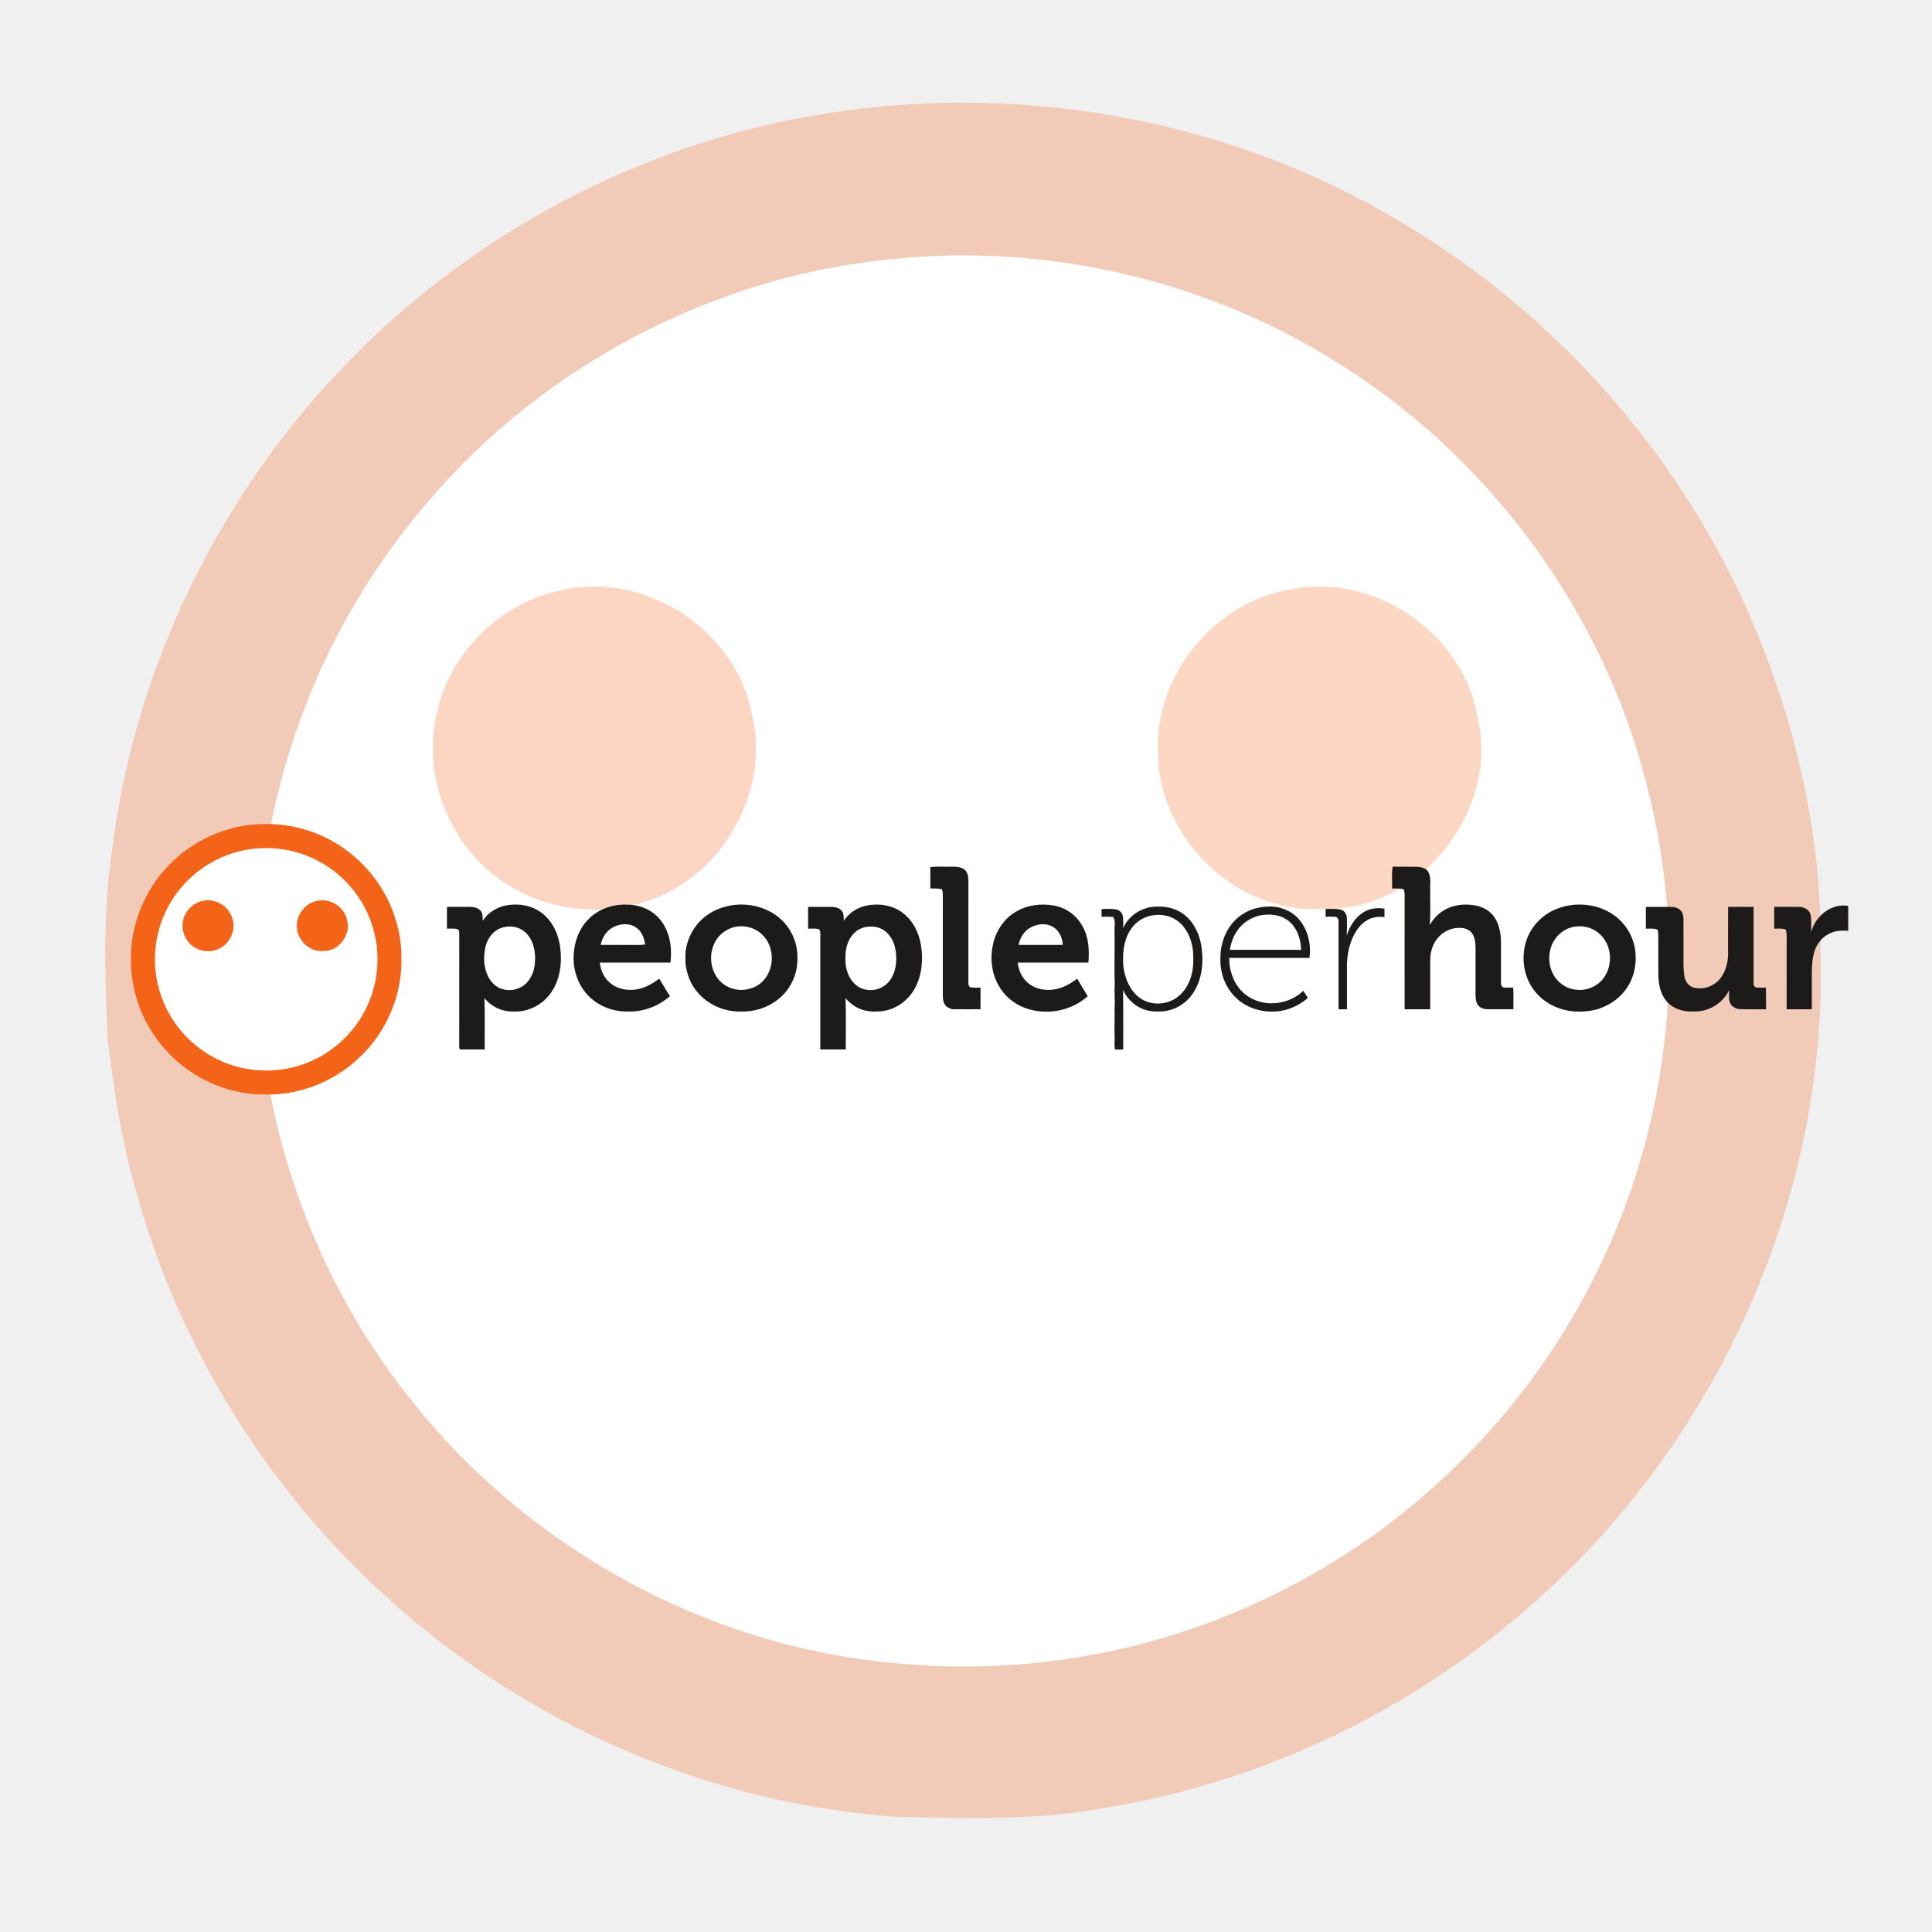
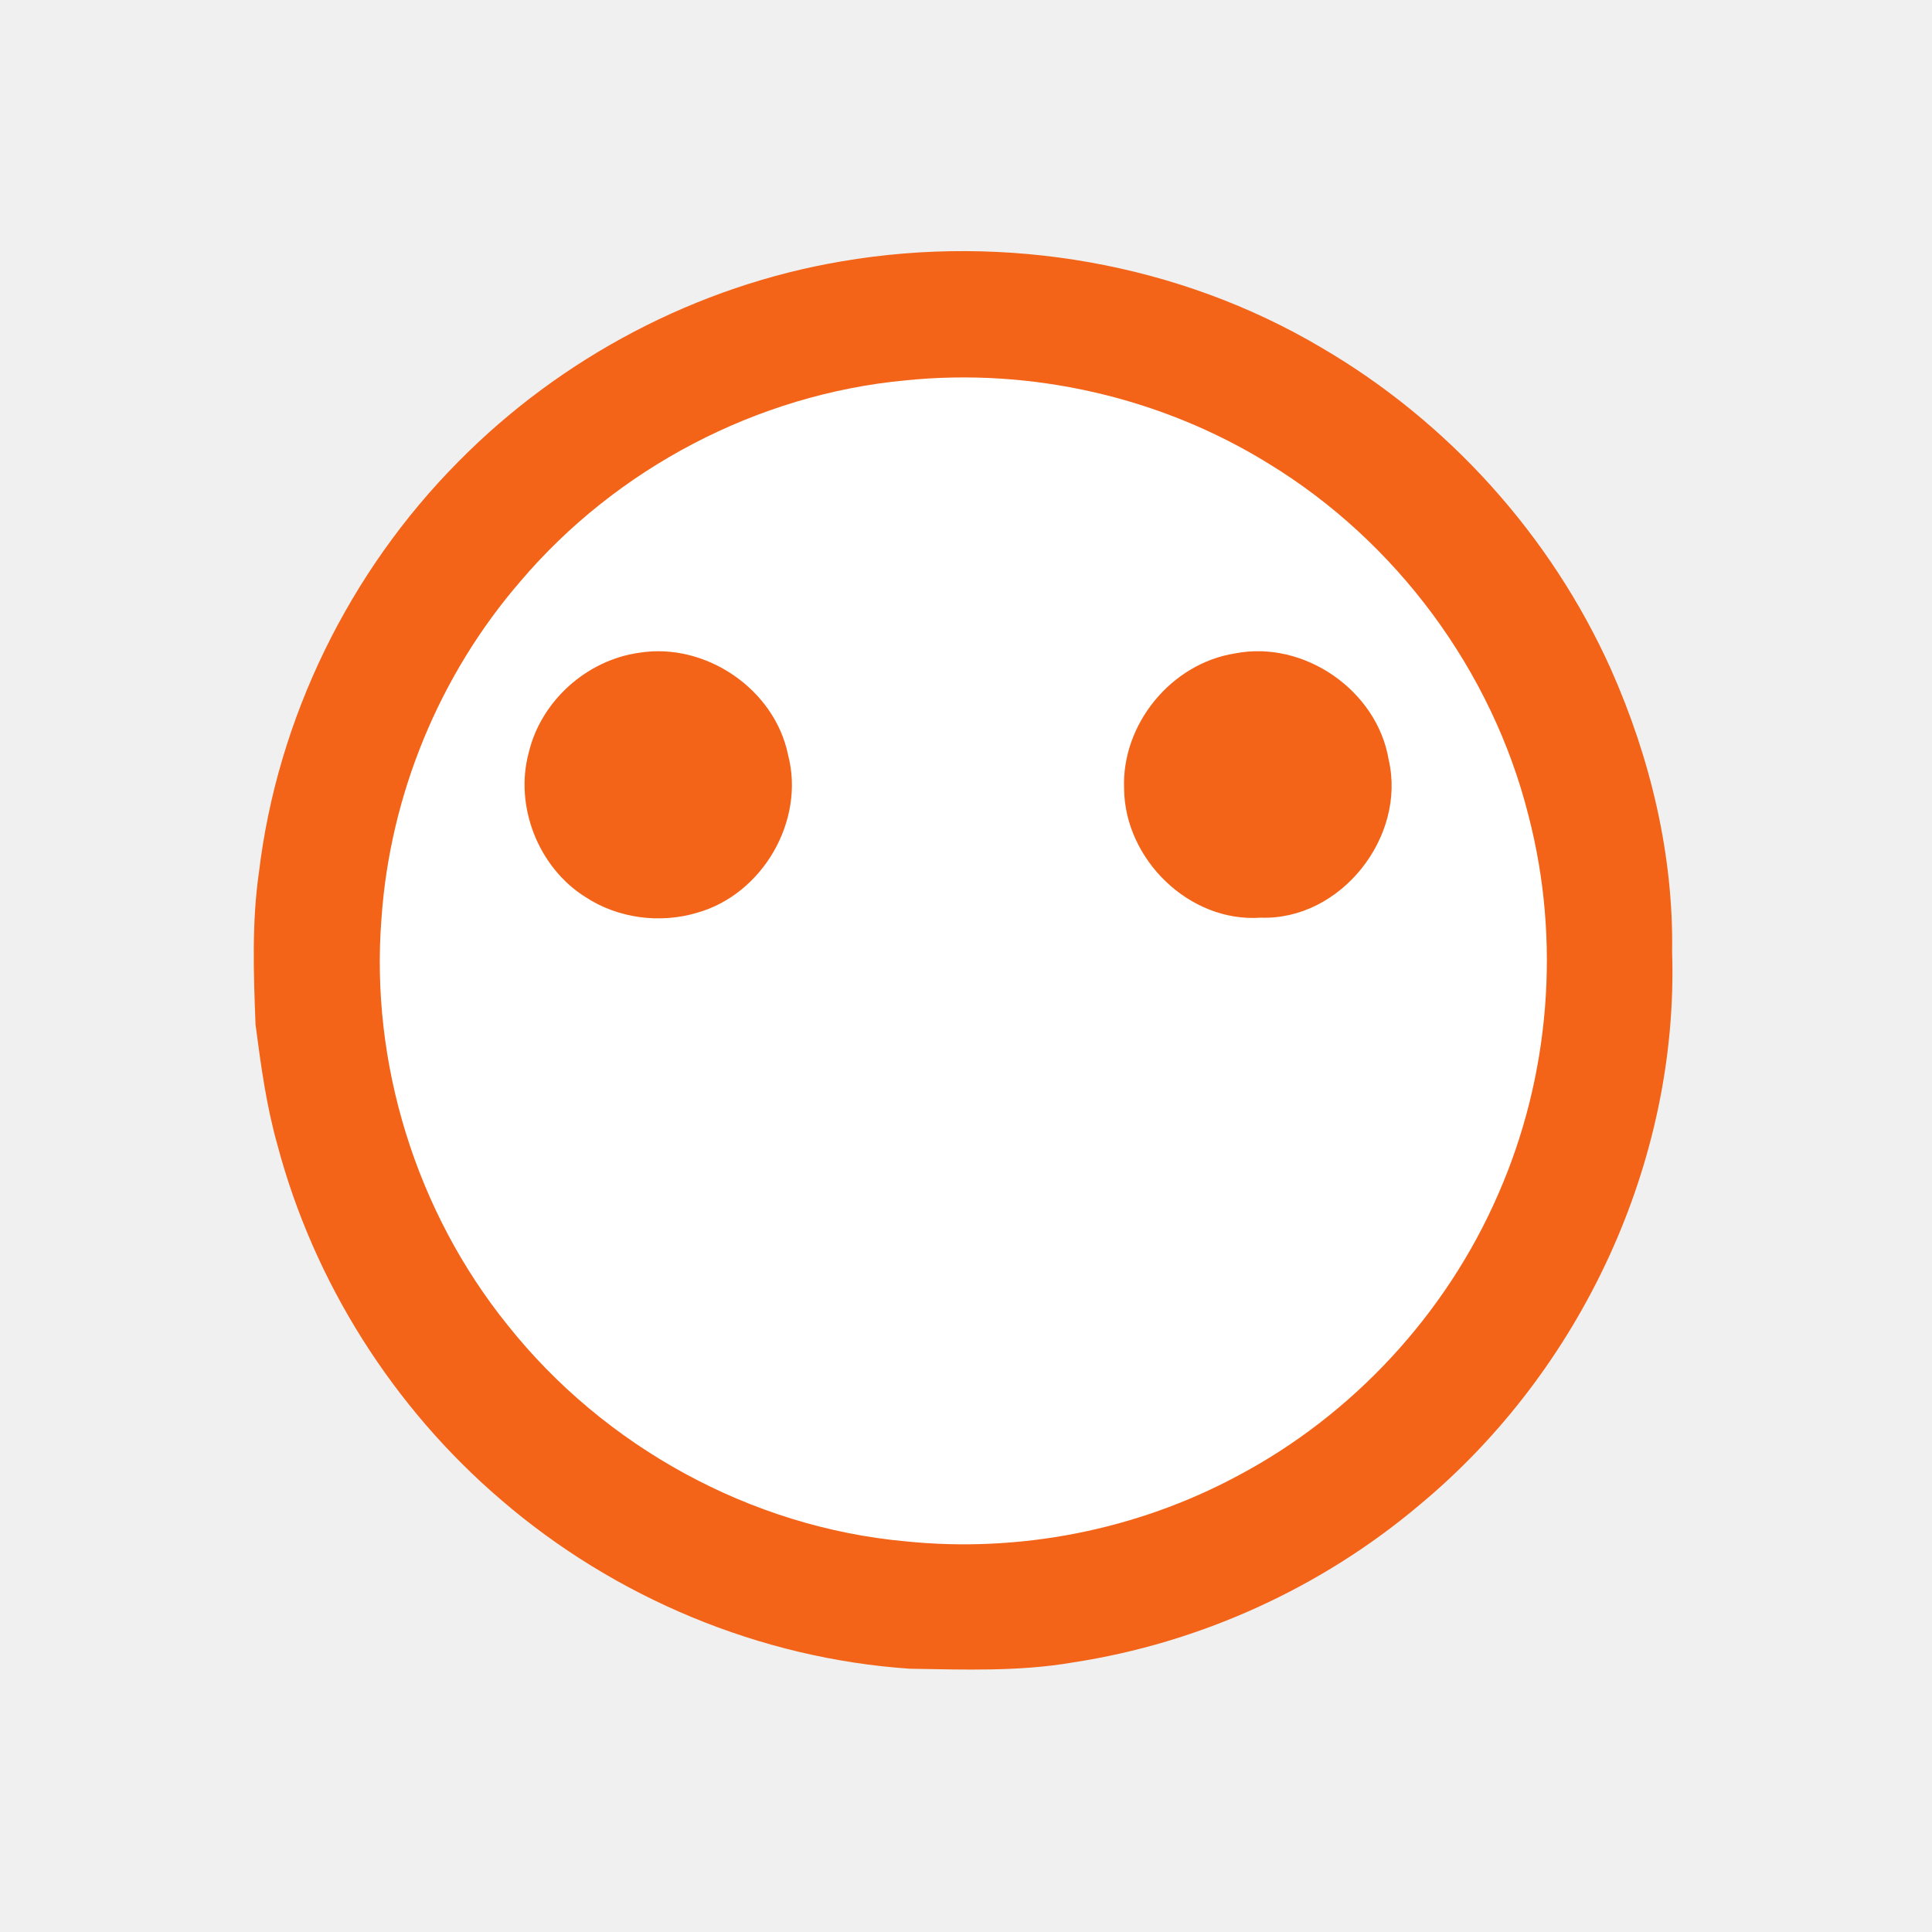
<svg xmlns="http://www.w3.org/2000/svg" version="1.1" id="svg1" width="150" height="150" viewBox="0 0 150 150">
  <defs id="defs1" />
  <g id="g1">
    <g id="group-R5">
-       <g id="g18">
-         <path id="path2-3" d="m 63.387,8.929 c 15.358,-2.625 31.651,0.159 45.077,8.132 11.868,6.936 21.516,17.631 27.14,30.176 3.692,8.313 5.882,17.403 5.74,26.522 0.634,19.735 -8.568,39.36 -23.711,51.928 -9.221,7.788 -20.623,12.98 -32.563,14.797 -5.047,0.869 -10.196,0.67 -15.292,0.588 C 55.724,140.119 42.08,134.415 31.415,125.233 21.269,116.563 13.811,104.772 10.389,91.864 9.348,88.175 8.837,84.377 8.341,80.595 8.156,75.819 7.981,71.007 8.665,66.264 10.402,51.826 17.133,38.077 27.369,27.756 37.03,17.946 49.799,11.221 63.387,8.929 v 0" style="fill:#f36318;fill-opacity:0.259;fill-rule:nonzero;stroke:none;stroke-width:0.846" />
+       <g id="g18" transform="matrix(0.8269116,0,0,0.8269116,12.94271,12.90548)">
+         <path id="path2-3" d="m 63.387,8.929 c 15.358,-2.625 31.651,0.159 45.077,8.132 11.868,6.936 21.516,17.631 27.14,30.176 3.692,8.313 5.882,17.403 5.74,26.522 0.634,19.735 -8.568,39.36 -23.711,51.928 -9.221,7.788 -20.623,12.98 -32.563,14.797 -5.047,0.869 -10.196,0.67 -15.292,0.588 C 55.724,140.119 42.08,134.415 31.415,125.233 21.269,116.563 13.811,104.772 10.389,91.864 9.348,88.175 8.837,84.377 8.341,80.595 8.156,75.819 7.981,71.007 8.665,66.264 10.402,51.826 17.133,38.077 27.369,27.756 37.03,17.946 49.799,11.221 63.387,8.929 v 0" style="fill:#f36318;fill-opacity:1;fill-rule:nonzero;stroke:none;stroke-width:0.846" />
        <path id="path3-5" d="m 69.368,20.106 c 11.811,-1.206 23.989,1.565 34.089,7.814 11.986,7.312 20.969,19.411 24.401,33.039 3.055,11.739 2.031,24.474 -2.847,35.572 -4.886,11.246 -13.664,20.726 -24.491,26.449 -9.466,5.077 -20.458,7.23 -31.143,6.133 C 54.836,127.793 41.066,120.213 31.996,108.792 23.435,98.176 19.095,84.228 20.165,70.633 20.961,59.05 25.602,47.784 33.189,39.001 42.212,28.357 55.463,21.407 69.368,20.106 v 0" style="fill:#ffffff;fill-opacity:1;fill-rule:nonzero;stroke:none;stroke-width:0.846" />
-         <path id="path4-6" d="m 44.323,45.687 c 6.229,-1.027 12.762,3.386 14.021,9.598 1.609,6.16 -2.378,13.043 -8.488,14.791 -3.501,1.064 -7.468,0.561 -10.536,-1.457 -4.429,-2.768 -6.701,-8.551 -5.318,-13.598 1.156,-4.816 5.423,-8.637 10.321,-9.334 v 0" style="fill:#f36318;fill-opacity:0.259;fill-rule:nonzero;stroke:none;stroke-width:0.846" />
-         <path id="path5-2" d="m 100.293,45.746 c 6.477,-1.284 13.357,3.468 14.44,9.982 1.682,7.243 -4.511,15.094 -12.015,14.826 C 96.023,71.03 89.955,65.085 89.892,58.456 89.638,52.408 94.305,46.691 100.293,45.746 v 0" style="fill:#f36318;fill-opacity:0.257;fill-rule:nonzero;stroke:none;stroke-width:0.846" />
+         <path id="path4-6" d="m 44.323,45.687 c 6.229,-1.027 12.762,3.386 14.021,9.598 1.609,6.16 -2.378,13.043 -8.488,14.791 -3.501,1.064 -7.468,0.561 -10.536,-1.457 -4.429,-2.768 -6.701,-8.551 -5.318,-13.598 1.156,-4.816 5.423,-8.637 10.321,-9.334 v 0" style="fill:#f36318;fill-opacity:1;fill-rule:nonzero;stroke:none;stroke-width:0.846" />
+         <path id="path5-2" d="m 100.293,45.746 c 6.477,-1.284 13.357,3.468 14.44,9.982 1.682,7.243 -4.511,15.094 -12.015,14.826 C 96.023,71.03 89.955,65.085 89.892,58.456 89.638,52.408 94.305,46.691 100.293,45.746 v 0" style="fill:#f36318;fill-opacity:1;fill-rule:nonzero;stroke:none;stroke-width:0.846" />
      </g>
-       <path id="path2" d="m 18.869,64.124 c 2.422,-0.414 4.991,0.025 7.108,1.282 1.871,1.094 3.393,2.78 4.28,4.758 0.582,1.311 0.928,2.744 0.905,4.182 0.1,3.112 -1.351,6.207 -3.739,8.189 -1.454,1.228 -3.252,2.047 -5.135,2.333 -0.796,0.137 -1.608,0.106 -2.411,0.093 -2.216,-0.15 -4.368,-1.049 -6.049,-2.497 -1.6,-1.367 -2.776,-3.227 -3.316,-5.262 -0.164,-0.582 -0.245,-1.181 -0.323,-1.777 -0.029,-0.753 -0.057,-1.512 0.051,-2.26 0.274,-2.277 1.335,-4.445 2.949,-6.072 1.523,-1.547 3.537,-2.607 5.68,-2.969 v 0" style="fill:#f36318;fill-opacity:1;fill-rule:nonzero;stroke:none;stroke-width:0.133" />
-       <path id="path3" d="m 19.813,65.886 c 1.862,-0.19 3.783,0.247 5.376,1.232 1.89,1.153 3.307,3.061 3.848,5.21 0.482,1.851 0.32,3.859 -0.449,5.609 -0.77,1.773 -2.155,3.268 -3.862,4.171 -1.493,0.801 -3.226,1.14 -4.911,0.967 -2.293,-0.208 -4.465,-1.404 -5.895,-3.205 -1.35,-1.674 -2.034,-3.873 -1.866,-6.017 0.126,-1.827 0.857,-3.603 2.054,-4.988 1.423,-1.679 3.513,-2.774 5.705,-2.98 v 0" style="fill:#ffffff;fill-opacity:1;fill-rule:nonzero;stroke:none;stroke-width:0.133" />
-       <path id="path4" d="m 15.863,69.92 c 0.982,-0.162 2.013,0.534 2.211,1.513 0.254,0.971 -0.375,2.057 -1.339,2.332 -0.552,0.168 -1.178,0.089 -1.661,-0.23 -0.698,-0.436 -1.057,-1.348 -0.839,-2.144 0.182,-0.759 0.855,-1.362 1.628,-1.472 v 0" style="fill:#f36318;fill-opacity:1;fill-rule:nonzero;stroke:none;stroke-width:0.133" />
-       <path id="path5" d="m 24.689,69.929 c 1.021,-0.203 2.106,0.547 2.277,1.574 0.265,1.142 -0.711,2.38 -1.895,2.338 -1.056,0.075 -2.013,-0.862 -2.022,-1.908 -0.04,-0.954 0.696,-1.855 1.64,-2.004 v 0" style="fill:#f36318;fill-opacity:1;fill-rule:nonzero;stroke:none;stroke-width:0.133" />
-       <path id="path6" d="m 76.124,76.677 c -0.253,-0.003 -0.508,0.017 -0.759,-0.018 -0.164,-0.056 -0.186,-0.239 -0.18,-0.385 0.001,-2.537 0,-5.075 0.001,-7.614 -0.001,-0.349 0.027,-0.743 -0.201,-1.035 -0.258,-0.334 -0.727,-0.332 -1.109,-0.336 -0.55,0.025 -1.105,-0.045 -1.65,0.042 0.002,0.134 0.003,0.268 0.005,0.403 -0.006,0.415 0,0.831 0,1.246 0.297,0.011 0.601,-0.021 0.892,0.063 0.107,0.235 0.076,0.496 0.079,0.746 -0.002,2.445 0.002,4.89 -0.002,7.335 -0.005,0.29 -0.005,0.601 0.15,0.857 0.115,0.22 0.367,0.295 0.584,0.373 0.731,0.008 1.463,0.004 2.195,0.003 -0.005,-0.56 0.005,-1.121 -0.005,-1.681" style="fill:#1d1b1a;fill-opacity:1;fill-rule:nonzero;stroke:none;stroke-width:0.133" />
-       <path id="path7" d="m 117.475,76.675 c -0.232,10e-4 -0.464,0.014 -0.694,-0.005 -0.156,-0.008 -0.259,-0.179 -0.243,-0.322 -0.007,-1.07 10e-4,-2.14 -0.004,-3.209 0.003,-0.593 -0.108,-1.197 -0.384,-1.724 -0.287,-0.546 -0.827,-0.937 -1.425,-1.075 -0.903,-0.214 -1.909,-0.13 -2.698,0.387 -0.431,0.265 -0.767,0.658 -1.023,1.09 0.084,-0.906 0.018,-1.82 0.039,-2.731 -0.026,-0.472 0.092,-0.996 -0.171,-1.422 -0.196,-0.307 -0.589,-0.352 -0.921,-0.369 -0.609,-0.012 -1.218,0.009 -1.827,-0.009 -0.092,0.56 -0.021,1.133 -0.043,1.698 0.303,0.008 0.612,-0.027 0.906,0.068 0.034,0.127 0.071,0.255 0.067,0.387 -0.001,2.975 0,5.948 -0.001,8.924 0.664,-0.004 1.327,0 1.99,-0.004 -0.003,-1.265 -0.003,-2.529 0,-3.793 -0.006,-0.604 0.166,-1.22 0.547,-1.697 0.418,-0.534 1.096,-0.855 1.776,-0.829 0.339,0.007 0.707,0.119 0.914,0.406 0.23,0.323 0.276,0.734 0.28,1.121 0.001,1.209 0.002,2.418 0,3.628 0.007,0.279 0.011,0.583 0.178,0.82 0.164,0.242 0.471,0.34 0.753,0.343 0.67,0.004 1.342,0.001 2.013,0 -0.02,-0.561 0.034,-1.127 -0.03,-1.684" style="fill:#1d1b1a;fill-opacity:1;fill-rule:nonzero;stroke:none;stroke-width:0.133" />
-       <path id="path8" d="m 41.451,75.281 c -0.139,0.452 -0.362,0.897 -0.743,1.193 -0.503,0.393 -1.211,0.513 -1.81,0.282 -0.479,-0.173 -0.845,-0.581 -1.047,-1.04 -0.31,-0.695 -0.327,-1.494 -0.153,-2.226 0.149,-0.621 0.567,-1.209 1.183,-1.432 0.576,-0.212 1.273,-0.16 1.772,0.218 0.381,0.282 0.637,0.709 0.763,1.161 0.169,0.599 0.168,1.237 0.033,1.844 z m 0.619,-4.395 c -0.778,-0.599 -1.822,-0.768 -2.773,-0.591 -0.731,0.141 -1.416,0.564 -1.819,1.196 -0.007,-0.246 0.022,-0.52 -0.129,-0.734 -0.18,-0.266 -0.527,-0.336 -0.827,-0.348 -0.606,-0.004 -1.211,0.002 -1.816,0 -0.008,0.562 -0.003,1.127 -0.003,1.689 0.259,0.009 0.524,-0.025 0.781,0.027 0.193,0.061 0.169,0.284 0.172,0.445 -9.33e-4,2.894 0.003,5.789 -0.002,8.682 -0.017,0.097 0.016,0.253 0.149,0.229 0.608,0 1.217,-0.003 1.826,0.001 -0.005,-1.33 0.029,-2.662 -0.02,-3.992 0.54,0.673 1.396,1.075 2.26,1.041 1.091,0.055 2.177,-0.473 2.828,-1.346 0.792,-1.04 0.966,-2.426 0.789,-3.69 -0.14,-0.999 -0.603,-1.987 -1.416,-2.609" style="fill:#1d1b1a;fill-opacity:1;fill-rule:nonzero;stroke:none;stroke-width:0.133" />
-       <path id="path9" d="m 49.686,73.368 c -1.016,-0.005 -2.033,0 -3.049,-0.004 0.109,-0.569 0.451,-1.115 0.979,-1.381 0.56,-0.29 1.3,-0.337 1.82,0.064 0.406,0.299 0.586,0.799 0.647,1.283 -0.131,0.02 -0.263,0.037 -0.397,0.038 z m -1.066,-3.134 c -1.135,-0.036 -2.303,0.403 -3.057,1.265 -0.813,0.899 -1.11,2.163 -1.01,3.349 0.099,0.839 0.42,1.656 0.977,2.297 0.793,0.923 2.024,1.422 3.233,1.388 1.182,0.042 2.358,-0.415 3.248,-1.188 -0.281,-0.452 -0.556,-0.906 -0.825,-1.365 -0.525,0.398 -1.117,0.74 -1.777,0.836 -0.771,0.135 -1.631,-0.066 -2.187,-0.636 -0.388,-0.383 -0.586,-0.916 -0.656,-1.447 1.829,-0.005 3.657,-0.003 5.487,-10e-4 0.146,-1.197 -0.059,-2.508 -0.884,-3.434 -0.634,-0.716 -1.605,-1.08 -2.549,-1.064" style="fill:#1d1b1a;fill-opacity:1;fill-rule:nonzero;stroke:none;stroke-width:0.133" />
-       <path id="path10" d="m 59.316,76.077 c -0.77,0.908 -2.261,1.041 -3.186,0.296 -0.93,-0.715 -1.165,-2.101 -0.665,-3.134 0.331,-0.716 1.053,-1.23 1.838,-1.31 0.67,-0.073 1.376,0.147 1.861,0.622 0.958,0.893 1.007,2.549 0.152,3.527 z m 1.465,-4.558 c -1.506,-1.536 -4.13,-1.709 -5.872,-0.478 -0.923,0.651 -1.53,1.695 -1.677,2.811 -0.026,0.355 -0.025,0.711 0.002,1.065 0.115,0.814 0.439,1.608 1.001,2.215 0.82,0.917 2.057,1.43 3.281,1.401 1.034,0.038 2.081,-0.293 2.891,-0.94 0.981,-0.758 1.549,-2.008 1.503,-3.244 0.023,-1.045 -0.402,-2.083 -1.128,-2.83" style="fill:#1d1b1a;fill-opacity:1;fill-rule:nonzero;stroke:none;stroke-width:0.133" />
-       <path id="path11" d="m 69.254,75.858 c -0.209,0.397 -0.557,0.724 -0.98,0.884 -0.607,0.243 -1.352,0.149 -1.845,-0.289 -0.459,-0.393 -0.697,-0.989 -0.772,-1.577 -0.048,-0.644 -0.029,-1.326 0.277,-1.912 0.234,-0.472 0.669,-0.842 1.183,-0.972 0.519,-0.116 1.103,-0.061 1.543,0.26 0.506,0.357 0.785,0.954 0.879,1.553 0.098,0.69 0.059,1.431 -0.284,2.053 z m 0.751,-5.044 c -0.765,-0.543 -1.758,-0.685 -2.668,-0.519 -0.733,0.142 -1.419,0.566 -1.827,1.198 -0.012,-0.247 0.023,-0.525 -0.128,-0.74 -0.182,-0.265 -0.527,-0.331 -0.826,-0.343 -0.604,-0.002 -1.209,0 -1.813,0 -0.008,0.564 -0.002,1.127 -0.002,1.69 0.259,0.008 0.523,-0.026 0.779,0.026 0.195,0.058 0.164,0.284 0.169,0.444 -0.003,2.97 5.34e-4,5.941 -0.001,8.911 0.659,0 1.318,10e-4 1.977,10e-4 -0.002,-1.329 0.03,-2.66 -0.018,-3.99 0.31,0.373 0.706,0.677 1.161,0.853 0.506,0.206 1.061,0.21 1.598,0.172 1.091,-0.107 2.08,-0.802 2.609,-1.755 0.563,-1.01 0.669,-2.22 0.494,-3.348 -0.156,-1.01 -0.653,-2.005 -1.504,-2.6" style="fill:#1d1b1a;fill-opacity:1;fill-rule:nonzero;stroke:none;stroke-width:0.133" />
-       <path id="path12" d="m 79.078,73.365 c 0.114,-0.546 0.425,-1.076 0.925,-1.348 0.549,-0.31 1.29,-0.38 1.827,-0.004 0.442,0.299 0.66,0.834 0.686,1.353 -1.145,0.002 -2.293,0.002 -3.438,-0.001 z m 2.772,-3.055 c -1.026,-0.191 -2.135,-0.045 -3.031,0.509 -0.844,0.505 -1.423,1.372 -1.683,2.31 -0.136,0.598 -0.205,1.218 -0.116,1.828 0.129,1.107 0.72,2.168 1.638,2.81 0.776,0.56 1.741,0.797 2.689,0.779 1.134,-0.017 2.254,-0.451 3.105,-1.198 -0.272,-0.457 -0.551,-0.91 -0.825,-1.366 -0.501,0.39 -1.073,0.712 -1.705,0.824 -0.774,0.154 -1.649,-0.028 -2.221,-0.594 -0.406,-0.384 -0.622,-0.931 -0.689,-1.478 1.83,-0.006 3.66,0 5.49,-0.004 0.082,-0.948 0.032,-1.955 -0.449,-2.802 -0.437,-0.841 -1.272,-1.445 -2.202,-1.618" style="fill:#1d1b1a;fill-opacity:1;fill-rule:nonzero;stroke:none;stroke-width:0.133" />
-       <path id="path13" d="m 124.466,75.985 c -0.514,0.657 -1.399,0.987 -2.218,0.84 -0.726,-0.105 -1.371,-0.594 -1.693,-1.248 -0.317,-0.64 -0.351,-1.405 -0.123,-2.079 0.276,-0.821 1.038,-1.469 1.906,-1.563 0.691,-0.093 1.422,0.142 1.921,0.633 0.91,0.87 0.981,2.438 0.208,3.417 z m 0.743,-5.002 c -1.264,-0.841 -2.943,-0.975 -4.345,-0.42 -1.003,0.398 -1.848,1.198 -2.259,2.2 -0.554,1.344 -0.384,2.987 0.516,4.144 0.812,1.066 2.162,1.653 3.491,1.634 0.487,0 0.971,-0.059 1.44,-0.191 0.724,-0.242 1.408,-0.637 1.917,-1.214 1.015,-1.101 1.282,-2.773 0.789,-4.17 -0.282,-0.806 -0.844,-1.505 -1.548,-1.983" style="fill:#1d1b1a;fill-opacity:1;fill-rule:nonzero;stroke:none;stroke-width:0.133" />
-       <path id="path14" d="m 143.495,70.331 c -1.303,-0.218 -2.562,0.783 -2.862,2.024 -0.041,-0.462 0.039,-0.936 -0.074,-1.391 -0.117,-0.366 -0.513,-0.544 -0.873,-0.552 -0.646,-0.008 -1.291,-0.001 -1.937,-0.003 -0.004,0.563 0,1.127 0,1.691 0.301,0.01 0.622,-0.048 0.907,0.082 0.033,0.151 0.062,0.304 0.06,0.459 -0.004,1.907 0,3.813 -0.003,5.718 0.653,-0.003 1.303,0.004 1.956,-0.001 -0.002,-0.603 0,-1.206 0,-1.808 0.008,-0.805 -0.042,-1.621 0.129,-2.412 0.139,-0.674 0.553,-1.308 1.178,-1.623 0.463,-0.257 1.004,-0.291 1.521,-0.245 -0.003,-0.647 0.003,-1.294 -0.002,-1.94" style="fill:#1d1b1a;fill-opacity:1;fill-rule:nonzero;stroke:none;stroke-width:0.133" />
-       <path id="path15" d="m 92.637,74.919 c -0.063,0.936 -0.444,1.898 -1.205,2.482 -0.834,0.651 -2.101,0.701 -2.955,0.061 -0.775,-0.573 -1.155,-1.534 -1.261,-2.466 -0.065,-0.899 0.004,-1.849 0.456,-2.649 0.352,-0.651 1,-1.13 1.729,-1.264 0.668,-0.135 1.402,-0.022 1.966,0.373 0.585,0.411 0.963,1.063 1.138,1.747 0.161,0.557 0.15,1.142 0.132,1.717 z m -1.079,-4.154 c -0.658,-0.373 -1.437,-0.43 -2.176,-0.346 -0.938,0.153 -1.804,0.759 -2.178,1.644 -0.01,-0.305 0.023,-0.612 -0.02,-0.914 -0.046,-0.279 -0.281,-0.513 -0.561,-0.548 -0.364,-0.054 -0.734,-0.043 -1.1,-0.018 0.001,0.195 0,0.391 0.003,0.587 0.296,0.002 0.592,-0.004 0.888,0.017 0.223,0.297 0.103,0.683 0.116,1.024 0.033,1.401 -0.035,2.803 0.022,4.206 -0.058,0.613 0.037,1.228 -0.018,1.842 0.025,0.689 -0.024,1.378 0.001,2.067 0.032,0.385 -0.049,0.776 0.033,1.159 0.212,-0.004 0.426,-0.004 0.639,-0.003 -0.004,-1.539 0.008,-3.079 -0.007,-4.62 0.269,0.628 0.784,1.136 1.401,1.422 0.556,0.266 1.19,0.279 1.792,0.228 0.808,-0.102 1.564,-0.537 2.068,-1.177 0.835,-1.047 1.007,-2.477 0.829,-3.769 C 93.142,72.451 92.577,71.316 91.558,70.765" style="fill:#1d1b1a;fill-opacity:1;fill-rule:nonzero;stroke:none;stroke-width:0.133" />
-       <path id="path16" d="m 95.481,73.743 c 0.095,-0.503 0.247,-1.003 0.542,-1.429 0.437,-0.684 1.18,-1.147 1.978,-1.273 0.629,-0.069 1.306,-0.037 1.849,0.325 0.802,0.497 1.144,1.474 1.174,2.38 -1.847,5.2e-4 -3.695,0.004 -5.543,-0.002 z m 3.652,-3.323 c -0.985,-0.128 -2.03,0.075 -2.835,0.677 -1.038,0.755 -1.563,2.058 -1.547,3.318 -0.035,1.151 0.404,2.334 1.272,3.109 0.972,0.899 2.401,1.201 3.678,0.911 0.68,-0.161 1.31,-0.503 1.843,-0.954 -0.115,-0.188 -0.235,-0.371 -0.353,-0.556 -1.1,1.051 -2.897,1.305 -4.201,0.491 -1.046,-0.618 -1.568,-1.863 -1.551,-3.044 2.077,-0.004 4.154,-0.004 6.231,0 0.146,-1.068 -0.136,-2.23 -0.861,-3.045 -0.427,-0.495 -1.045,-0.776 -1.676,-0.906" style="fill:#1d1b1a;fill-opacity:1;fill-rule:nonzero;stroke:none;stroke-width:0.133" />
-       <path id="path17" d="m 137.106,76.675 c -0.257,0 -0.514,0.021 -0.769,-0.013 -0.17,-0.056 -0.194,-0.239 -0.187,-0.391 0,-1.953 0.003,-3.907 0,-5.86 -0.661,-0.006 -1.32,0.003 -1.98,-0.003 -0.009,1.149 -0.003,2.298 -0.004,3.447 0.021,0.694 -0.115,1.416 -0.517,1.992 -0.465,0.699 -1.401,1.059 -2.209,0.809 -0.43,-0.137 -0.657,-0.594 -0.687,-1.02 -0.071,-0.522 -0.044,-1.047 -0.048,-1.571 -9.4e-4,-0.902 0,-1.804 -9.4e-4,-2.705 0,-0.227 -0.042,-0.468 -0.195,-0.644 -0.188,-0.229 -0.5,-0.298 -0.781,-0.306 -0.648,0 -1.296,0 -1.944,5.33e-4 -0.005,0.562 -0.001,1.126 0,1.689 0.304,0.01 0.622,-0.042 0.913,0.081 0.08,0.313 0.05,0.637 0.053,0.957 0,0.831 -9.3e-4,1.663 0.002,2.495 0.009,0.709 0.134,1.461 0.58,2.036 0.392,0.519 1.035,0.794 1.67,0.849 0.531,0.032 1.081,0.035 1.585,-0.16 0.713,-0.259 1.333,-0.791 1.66,-1.48 0.012,0.333 -0.06,0.687 0.08,1.004 0.148,0.329 0.531,0.474 0.873,0.476 0.637,0.007 1.273,-0.003 1.913,0.004 -0.005,-0.564 0.005,-1.125 -0.006,-1.688" style="fill:#1d1b1a;fill-opacity:1;fill-rule:nonzero;stroke:none;stroke-width:0.133" />
-       <path id="path18" d="m 105.813,70.858 c -0.626,0.406 -1.029,1.08 -1.251,1.781 0.005,-0.475 0.038,-0.951 0.003,-1.426 -0.021,-0.259 -0.192,-0.506 -0.444,-0.582 -0.391,-0.107 -0.803,-0.052 -1.201,-0.065 -0.002,0.202 -0.003,0.404 0.002,0.605 0.249,0.004 0.5,-0.012 0.75,0.009 0.183,0.016 0.268,0.227 0.252,0.389 -0.002,2.264 0.002,4.527 0,6.789 0.218,0.001 0.437,0.001 0.654,0.001 0,-1.101 0.003,-2.202 0,-3.302 -0.009,-0.765 0.13,-1.535 0.433,-2.239 0.255,-0.572 0.639,-1.124 1.211,-1.415 0.387,-0.214 0.837,-0.248 1.271,-0.206 -0.003,-0.217 -0.003,-0.435 -0.004,-0.653 -0.573,-0.084 -1.186,-0.017 -1.676,0.313" style="fill:#1d1b1a;fill-opacity:1;fill-rule:nonzero;stroke:none;stroke-width:0.133" />
    </g>
  </g>
</svg>
